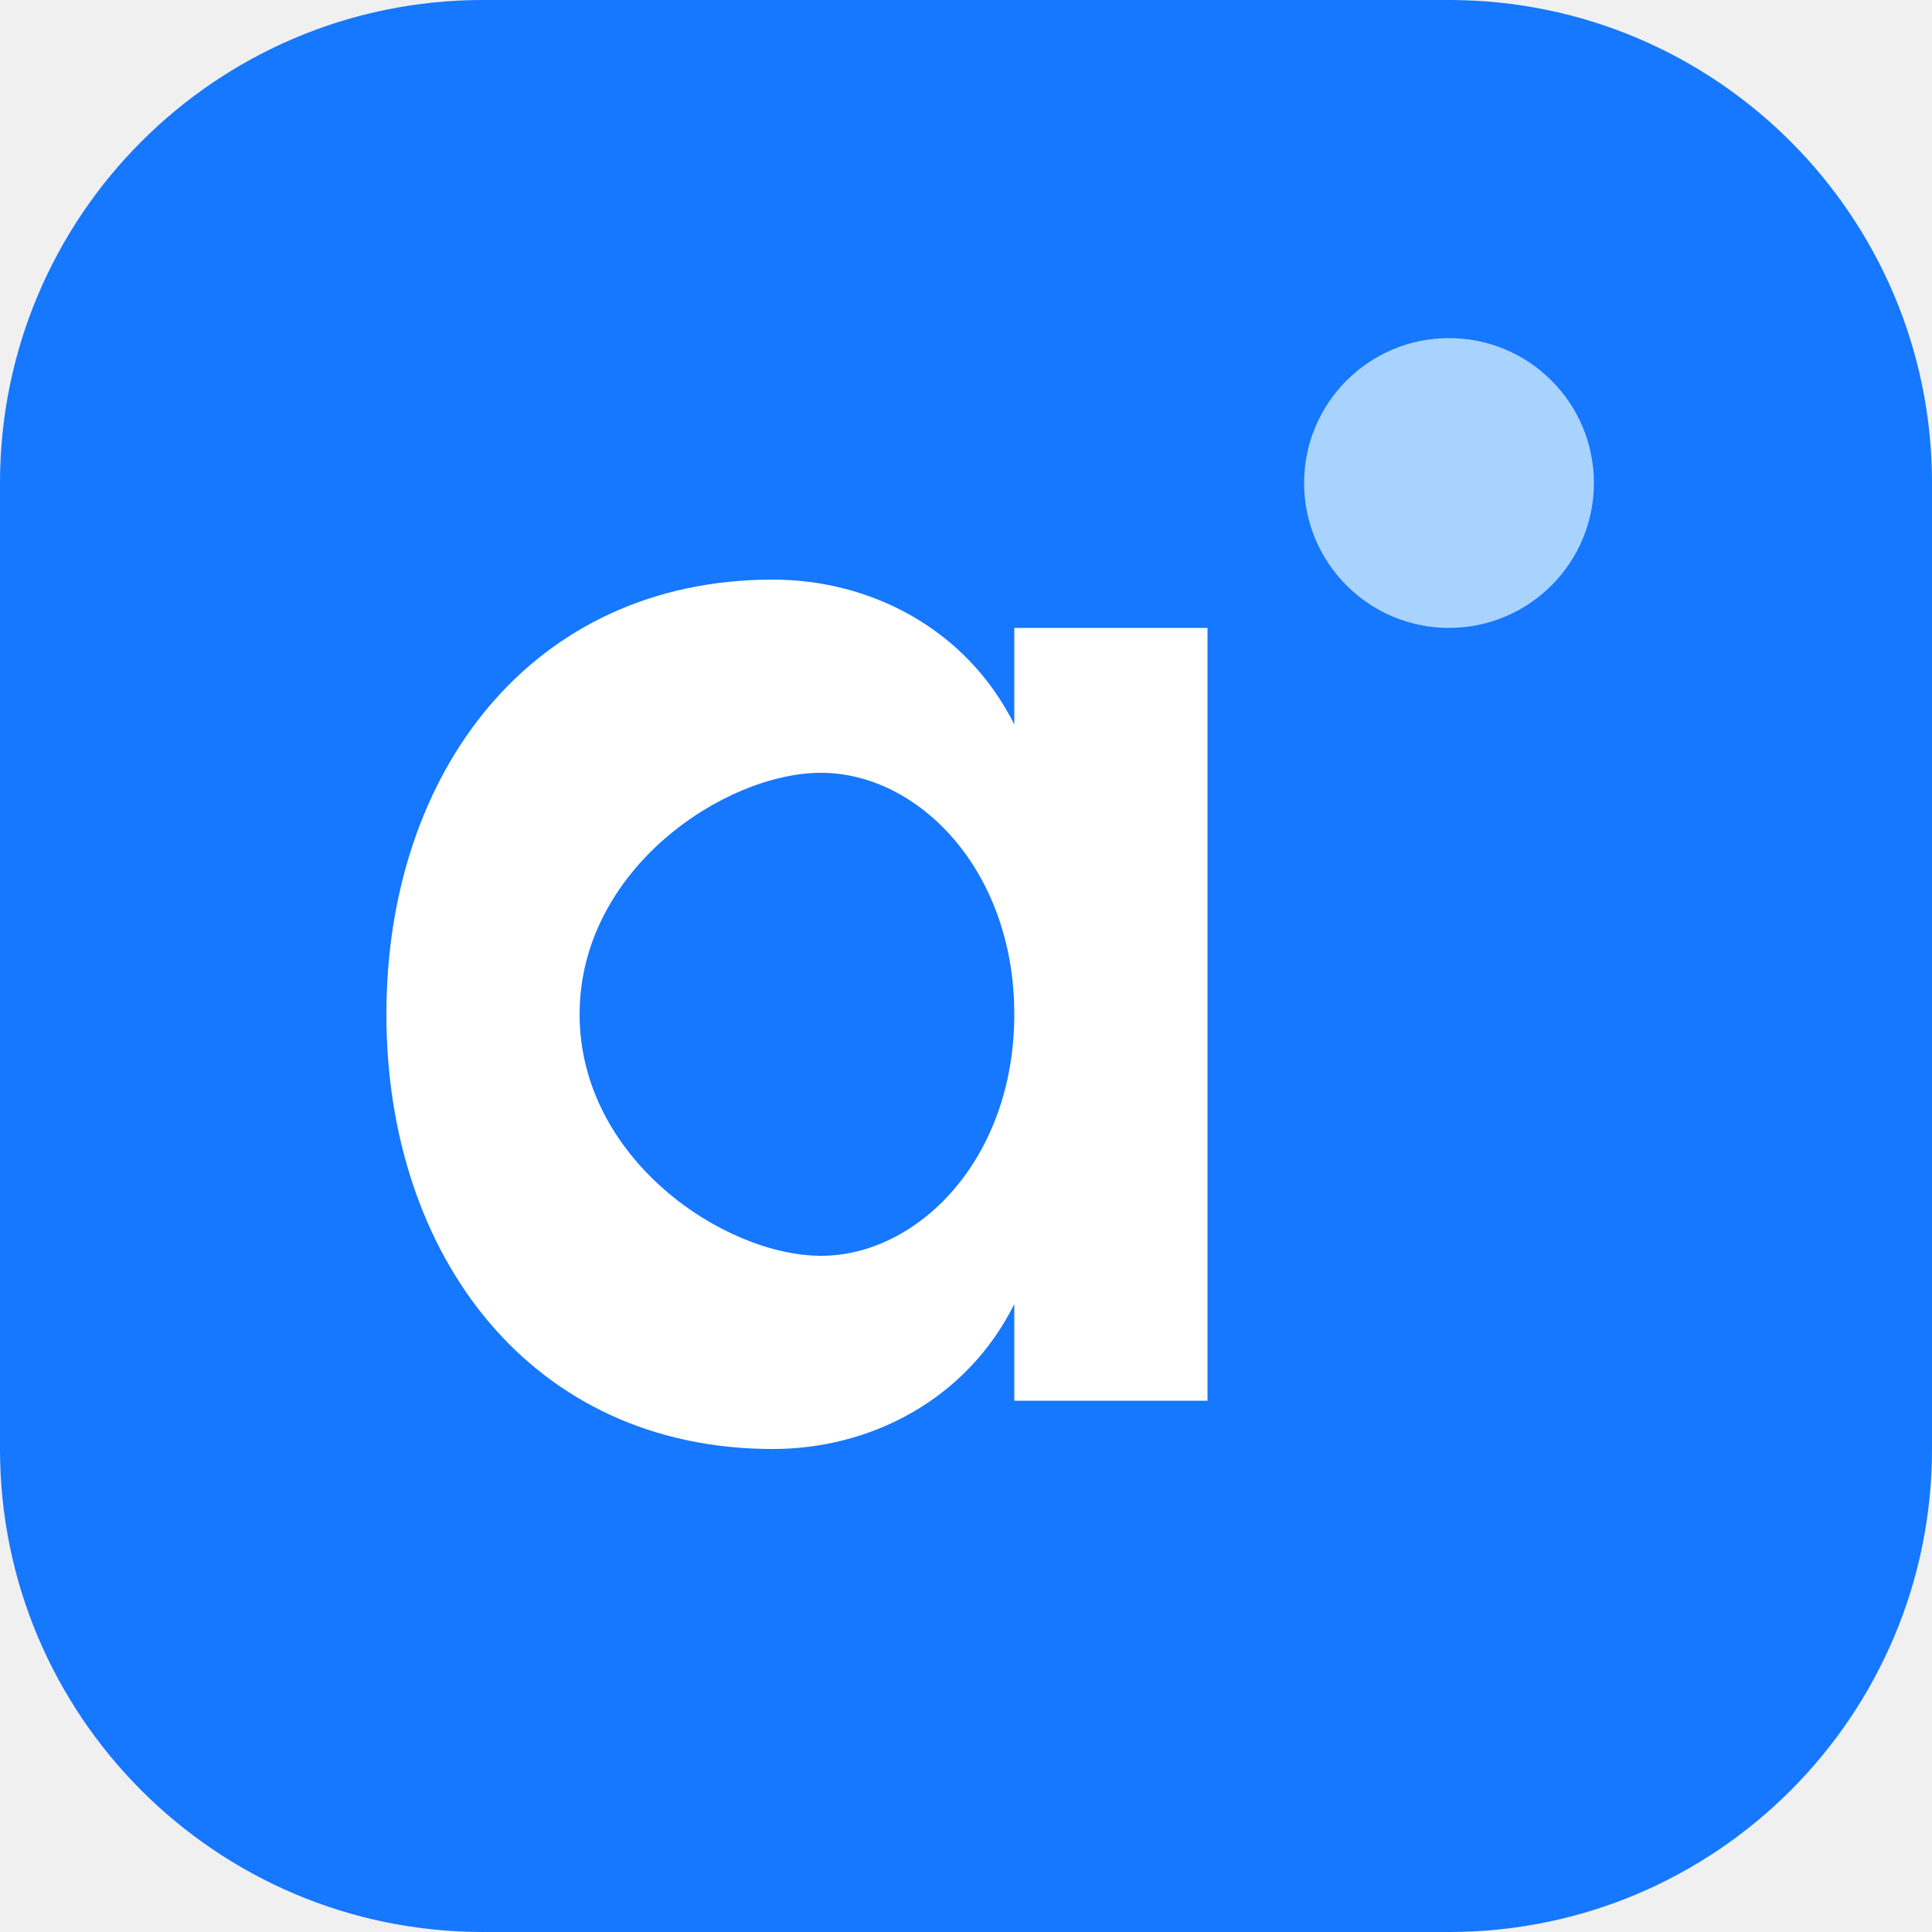
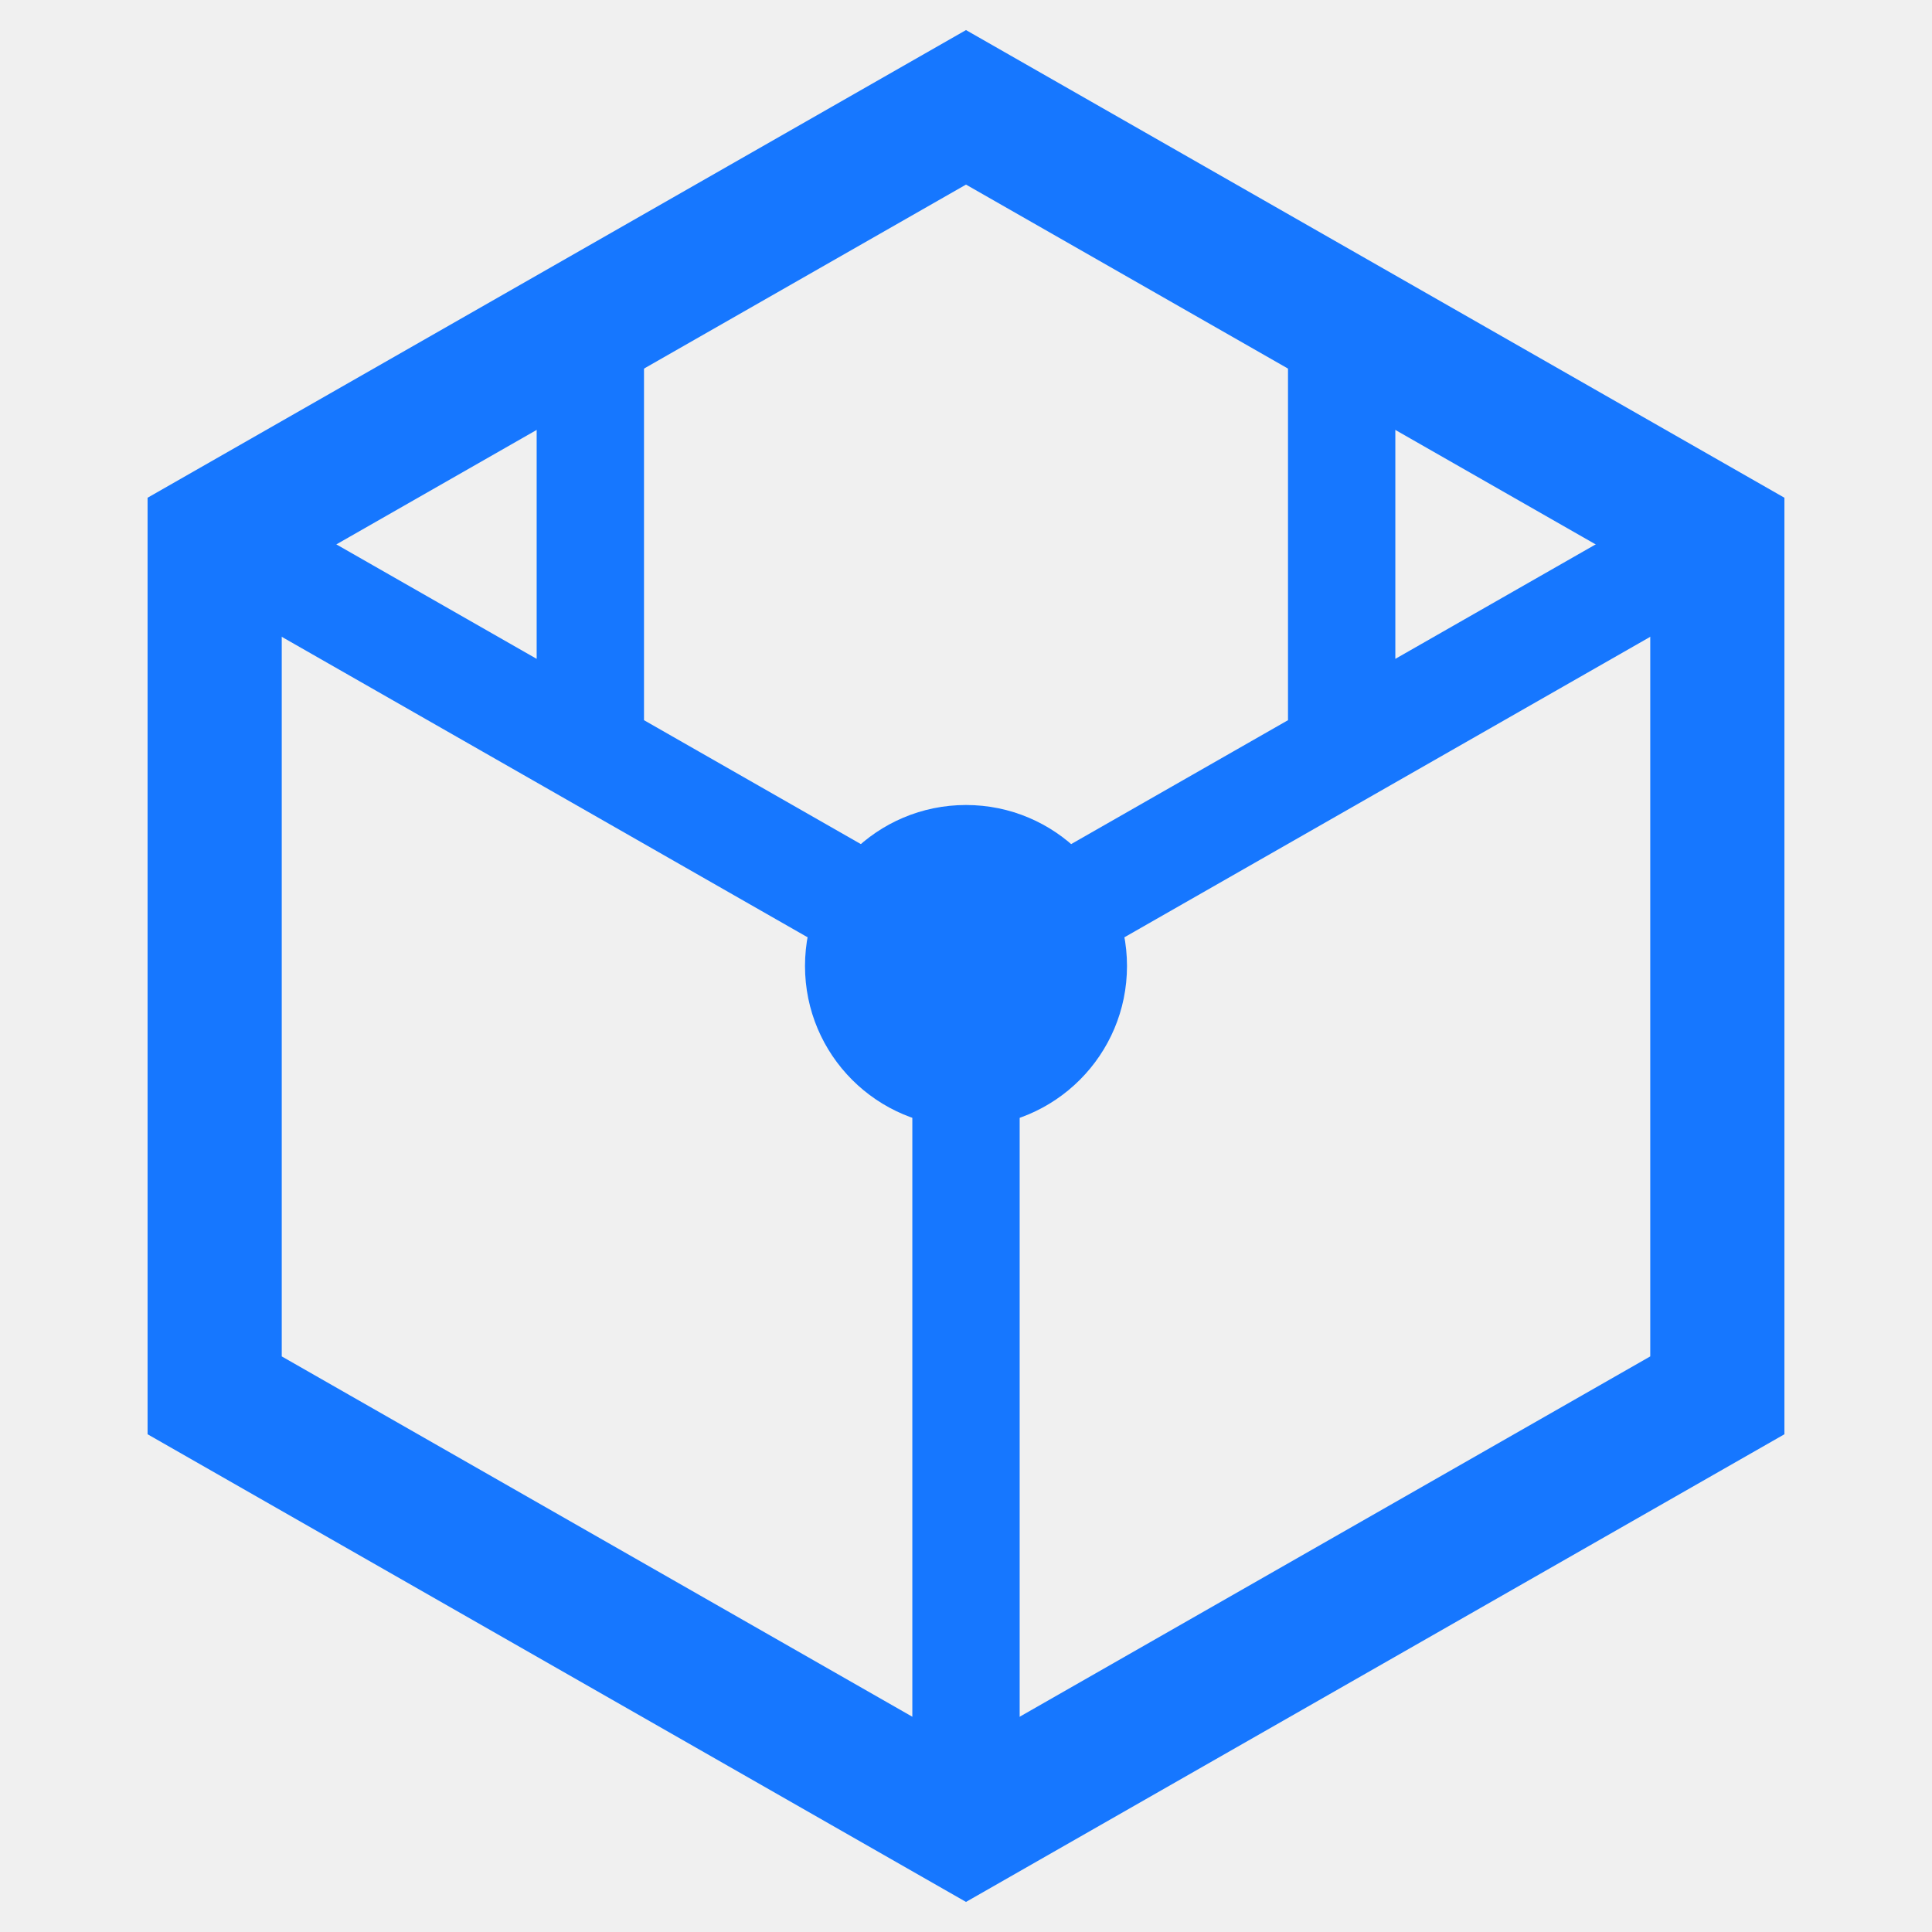
- <svg xmlns="http://www.w3.org/2000/svg" viewBox="0 0 40 40">
-   <rect width="40" height="40" rx="10" fill="#1677ff" />
-   <path d="M25 13v16h-4v-2c-1 2-3 3-5 3-5 0-8-4-8-9s3-9 8-9c2 0 4 1 5 3v-2zm-4 8c0-3-2-5-4-5s-5 2-5 5 3 5 5 5 4-2 4-5" fill="#fff" />
-   <circle cx="30" cy="10" r="3" fill="#a9d3ff" />
+ <svg xmlns="http://www.w3.org/2000/svg" viewBox="0 0 36 36" fill="none">
+   <path d="M18 2 32 10v16L18 34 4 26V10Z" stroke="#1677ff" stroke-width="2.5" />
+   <path d="m4 10 14 8 14-8M18 18v16M11 14V6m14 8V6" stroke="#1677ff" stroke-width="2" />
+   <circle cx="18" cy="18" r="3" fill="#1677ff" />
</svg>
